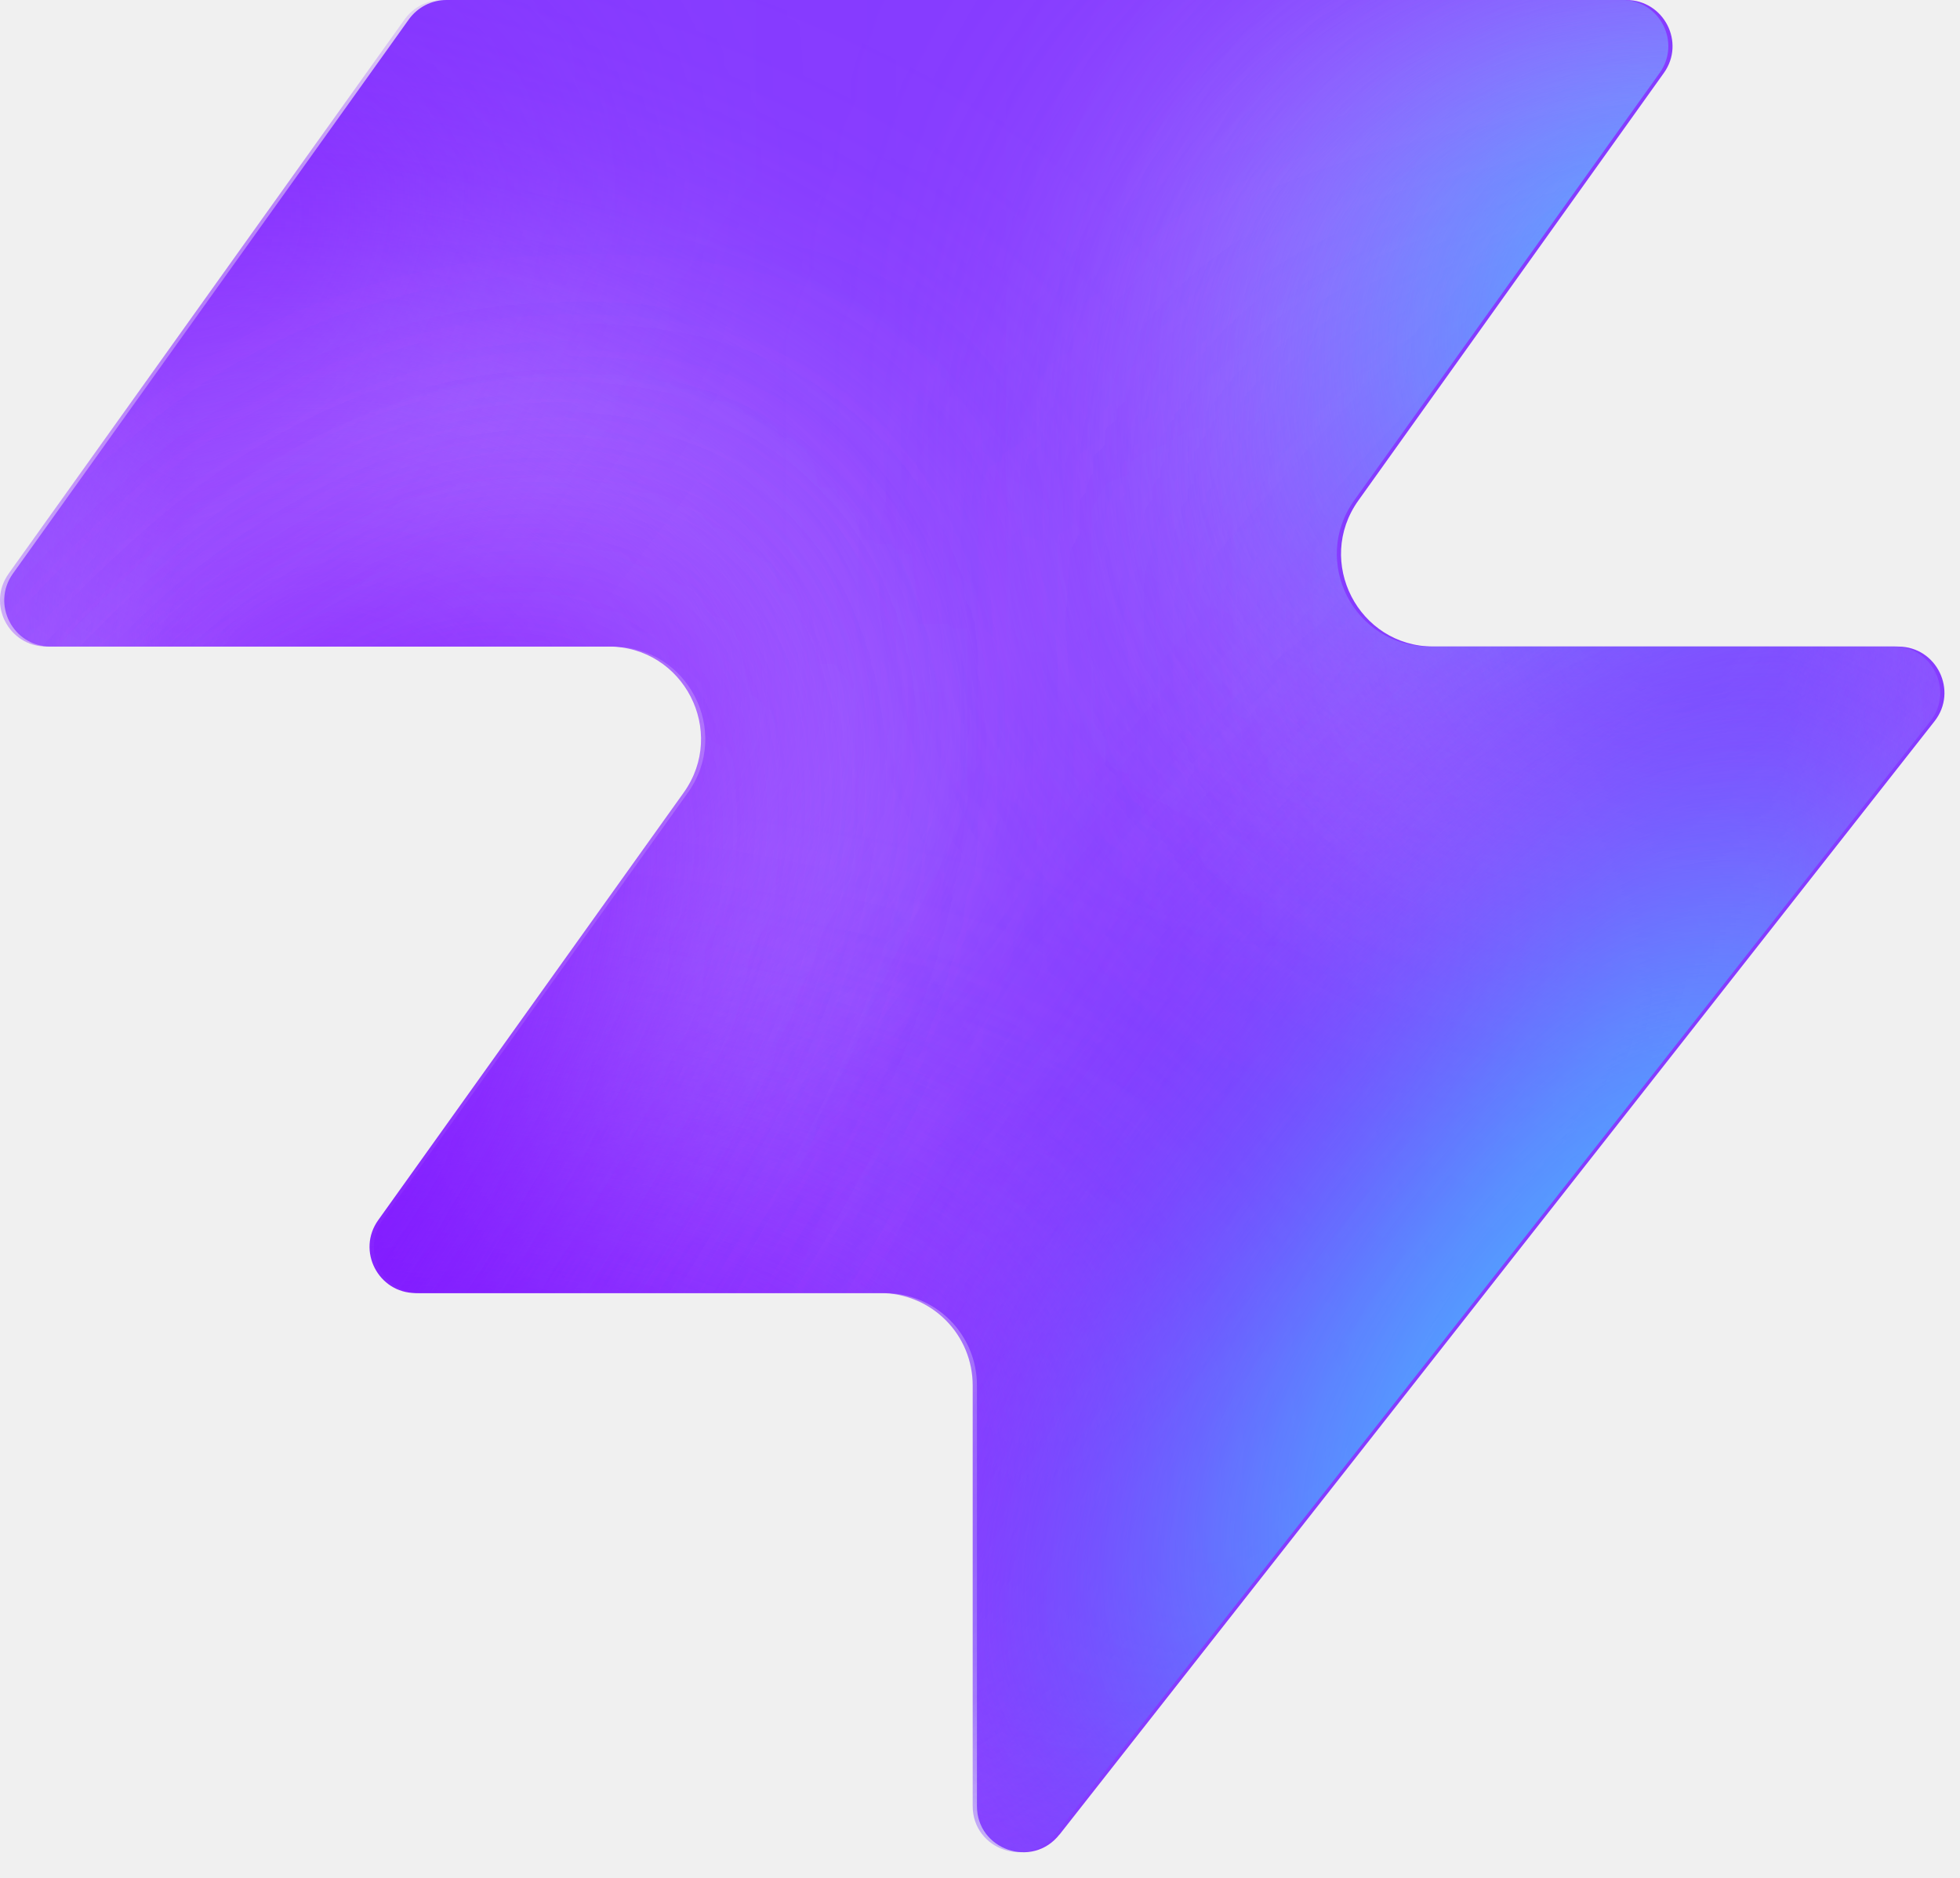
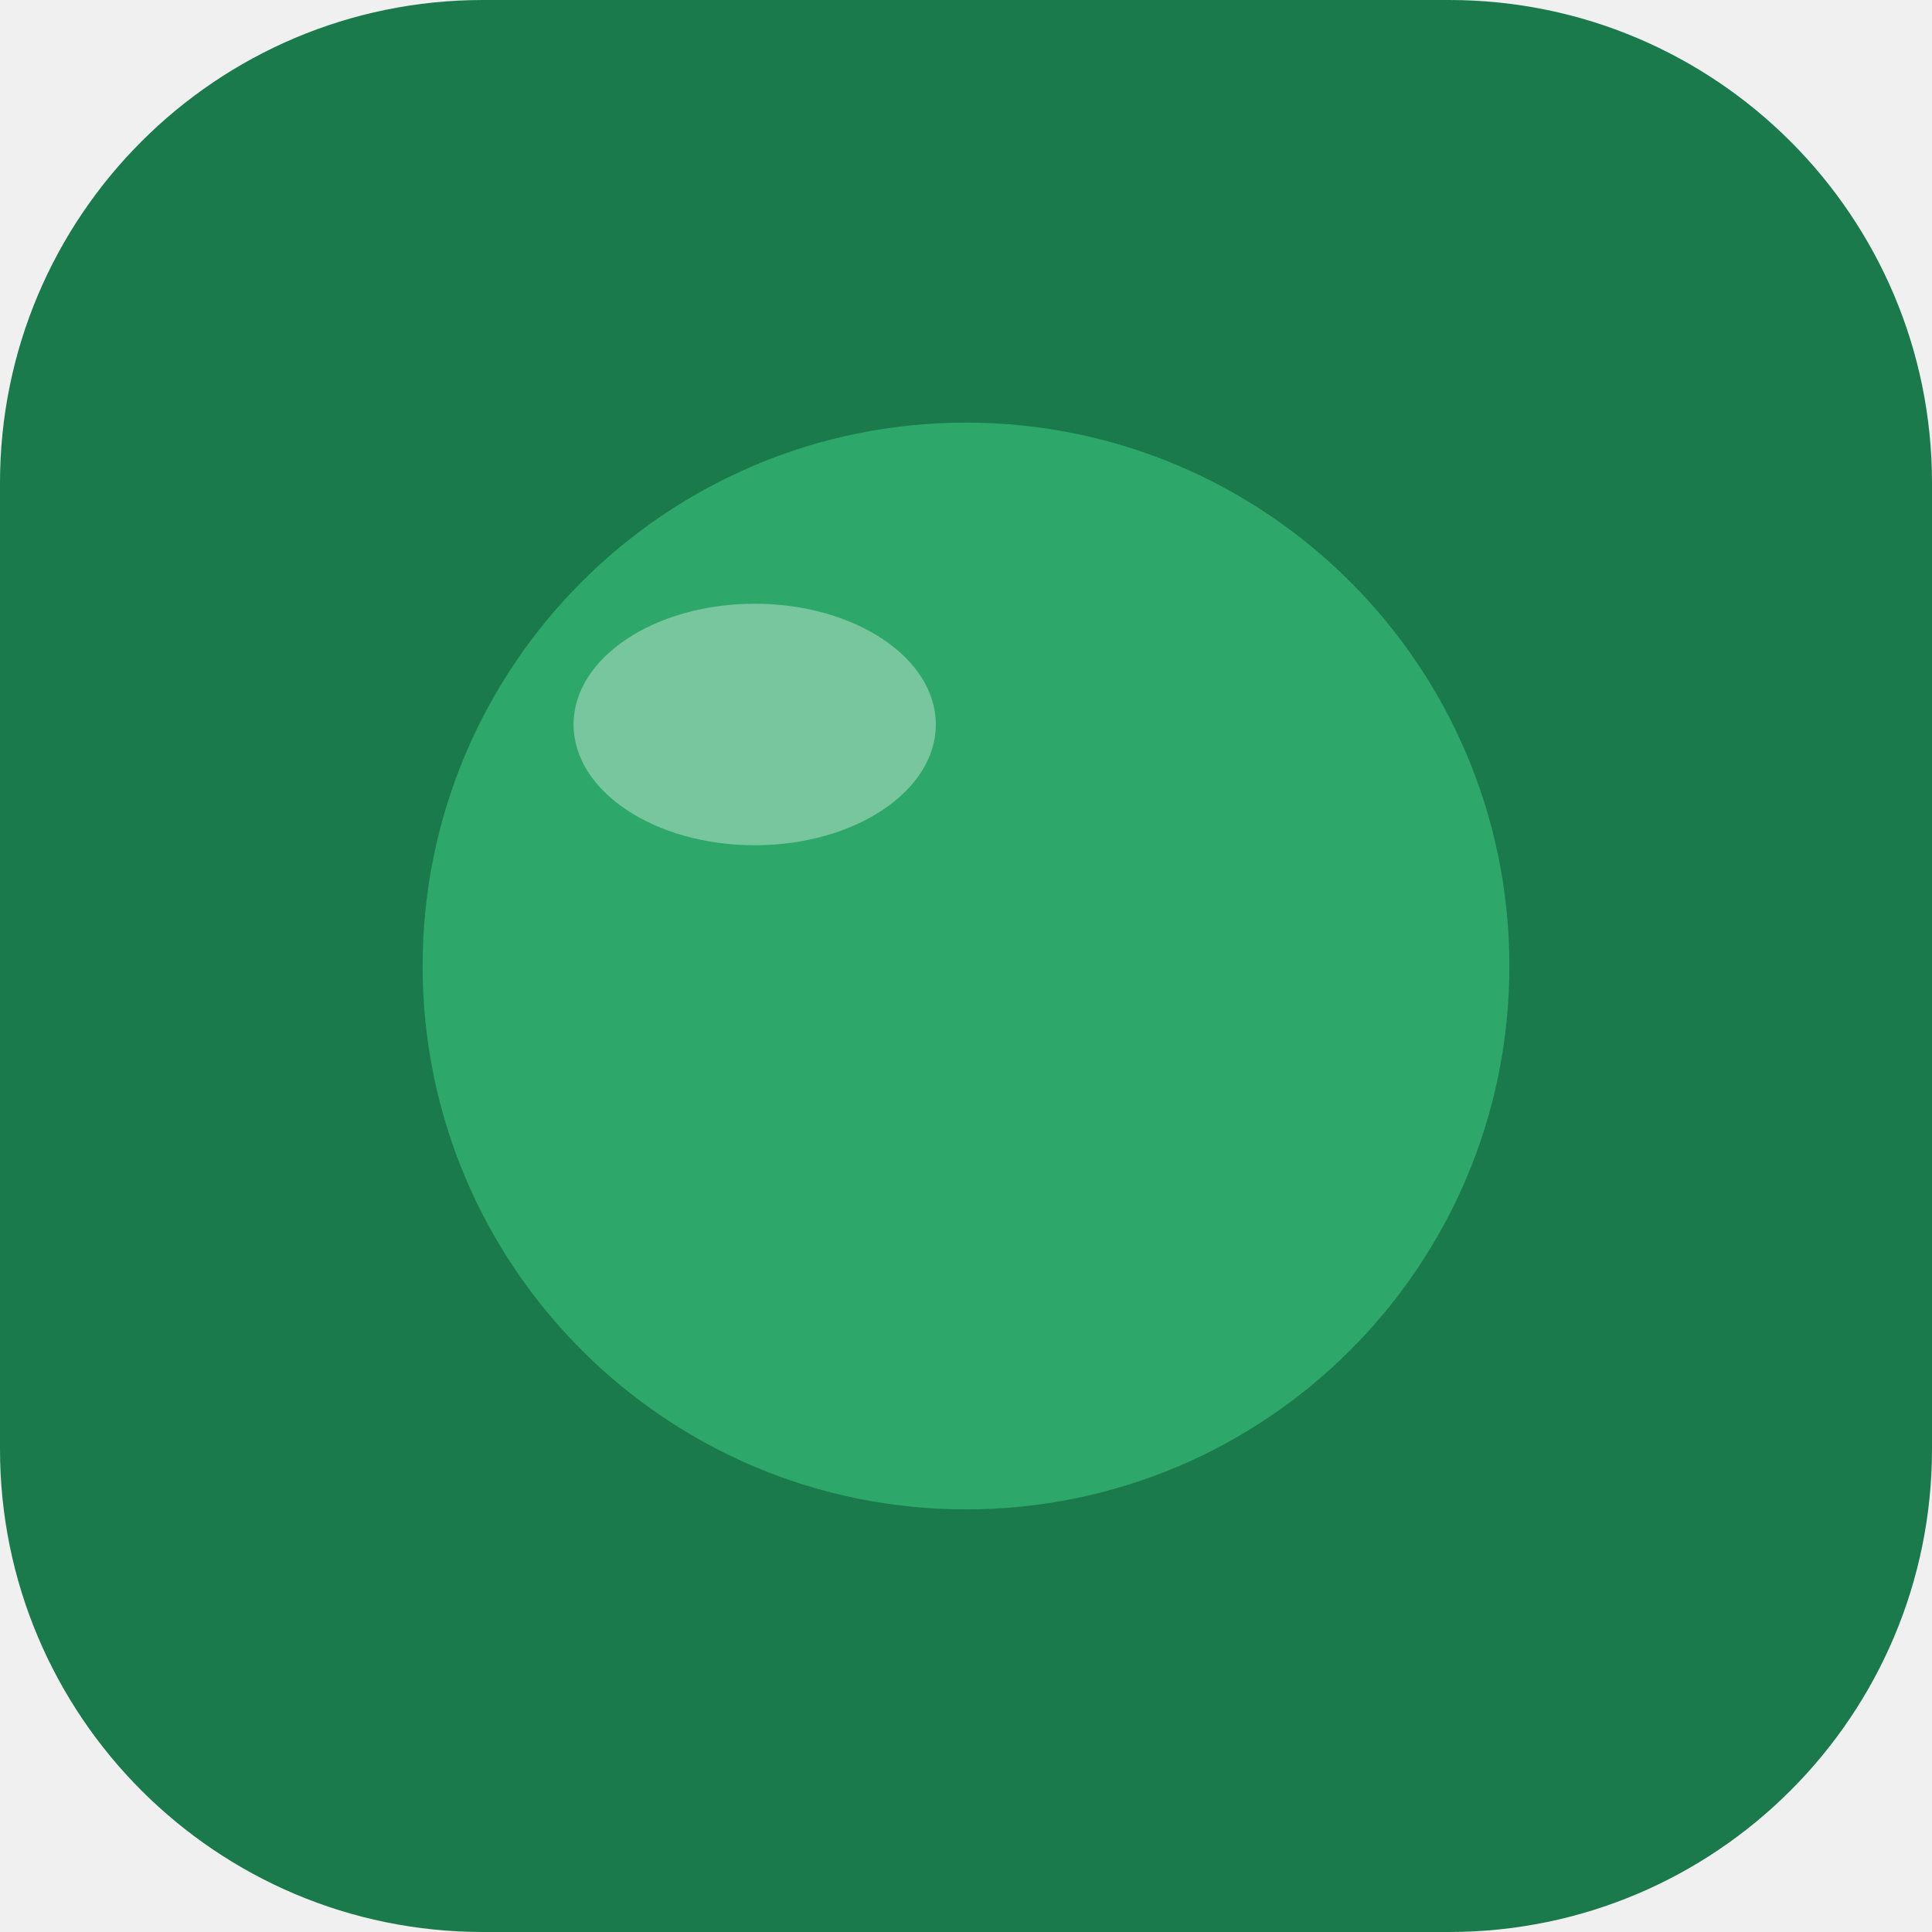
- <svg xmlns="http://www.w3.org/2000/svg" width="48" height="46" fill="none" viewBox="0 0 48 46">
-   <path fill="#863bff" d="M25.946 44.938c-.664.845-2.021.375-2.021-.698V33.937a2.26 2.26 0 0 0-2.262-2.262H10.287c-.92 0-1.456-1.04-.92-1.788l7.48-10.471c1.07-1.497 0-3.578-1.842-3.578H1.237c-.92 0-1.456-1.04-.92-1.788L10.013.474c.214-.297.556-.474.92-.474h28.894c.92 0 1.456 1.04.92 1.788l-7.48 10.471c-1.07 1.498 0 3.579 1.842 3.579h11.377c.943 0 1.473 1.088.89 1.83L25.947 44.94z" style="fill:#863bff;fill:color(display-p3 .525 .23 1);fill-opacity:1" />
-   <mask id="a" width="48" height="46" x="0" y="0" maskUnits="userSpaceOnUse" style="mask-type:alpha">
-     <path fill="#000" d="M25.842 44.938c-.664.844-2.021.375-2.021-.698V33.937a2.26 2.26 0 0 0-2.262-2.262H10.183c-.92 0-1.456-1.04-.92-1.788l7.48-10.471c1.07-1.498 0-3.579-1.842-3.579H1.133c-.92 0-1.456-1.04-.92-1.787L9.91.473c.214-.297.556-.474.92-.474h28.894c.92 0 1.456 1.04.92 1.788l-7.48 10.471c-1.07 1.498 0 3.578 1.842 3.578h11.377c.943 0 1.473 1.088.89 1.832L25.843 44.94z" style="fill:#000;fill-opacity:1" />
-   </mask>
-   <g mask="url(#a)">
-     <g filter="url(#b)">
-       <ellipse cx="5.508" cy="14.704" fill="#ede6ff" rx="5.508" ry="14.704" style="fill:#ede6ff;fill:color(display-p3 .927 .903 1);fill-opacity:1" transform="matrix(.00324 1 1 -.00324 -4.47 31.516)" />
-     </g>
-     <g filter="url(#c)">
-       <ellipse cx="10.399" cy="29.851" fill="#ede6ff" rx="10.399" ry="29.851" style="fill:#ede6ff;fill:color(display-p3 .927 .903 1);fill-opacity:1" transform="matrix(.00324 1 1 -.00324 -39.328 7.883)" />
-     </g>
-     <g filter="url(#d)">
-       <ellipse cx="5.508" cy="30.487" fill="#7e14ff" rx="5.508" ry="30.487" style="fill:#7e14ff;fill:color(display-p3 .492 .077 1);fill-opacity:1" transform="rotate(89.814 -25.913 -14.639)scale(1 -1)" />
-     </g>
-     <g filter="url(#e)">
-       <ellipse cx="5.508" cy="30.599" fill="#7e14ff" rx="5.508" ry="30.599" style="fill:#7e14ff;fill:color(display-p3 .492 .077 1);fill-opacity:1" transform="rotate(89.814 -32.644 -3.334)scale(1 -1)" />
-     </g>
-     <g filter="url(#f)">
-       <ellipse cx="5.508" cy="30.599" fill="#7e14ff" rx="5.508" ry="30.599" style="fill:#7e14ff;fill:color(display-p3 .492 .077 1);fill-opacity:1" transform="matrix(.00324 1 1 -.00324 -34.34 30.47)" />
-     </g>
-     <g filter="url(#g)">
-       <ellipse cx="14.072" cy="22.078" fill="#ede6ff" rx="14.072" ry="22.078" style="fill:#ede6ff;fill:color(display-p3 .927 .903 1);fill-opacity:1" transform="rotate(93.35 24.506 48.493)scale(-1 1)" />
-     </g>
-     <g filter="url(#h)">
-       <ellipse cx="3.47" cy="21.501" fill="#7e14ff" rx="3.47" ry="21.501" style="fill:#7e14ff;fill:color(display-p3 .492 .077 1);fill-opacity:1" transform="rotate(89.009 28.708 47.59)scale(-1 1)" />
-     </g>
-     <g filter="url(#i)">
-       <ellipse cx="3.47" cy="21.501" fill="#7e14ff" rx="3.47" ry="21.501" style="fill:#7e14ff;fill:color(display-p3 .492 .077 1);fill-opacity:1" transform="rotate(89.009 28.708 47.59)scale(-1 1)" />
-     </g>
-     <g filter="url(#j)">
-       <ellipse cx=".387" cy="8.972" fill="#7e14ff" rx="4.407" ry="29.108" style="fill:#7e14ff;fill:color(display-p3 .492 .077 1);fill-opacity:1" transform="rotate(39.51 .387 8.972)" />
-     </g>
-     <g filter="url(#k)">
-       <ellipse cx="47.523" cy="-6.092" fill="#7e14ff" rx="4.407" ry="29.108" style="fill:#7e14ff;fill:color(display-p3 .492 .077 1);fill-opacity:1" transform="rotate(37.892 47.523 -6.092)" />
-     </g>
-     <g filter="url(#l)">
-       <ellipse cx="41.412" cy="6.333" fill="#47bfff" rx="5.971" ry="9.665" style="fill:#47bfff;fill:color(display-p3 .28 .748 1);fill-opacity:1" transform="rotate(37.892 41.412 6.333)" />
-     </g>
-     <g filter="url(#m)">
-       <ellipse cx="-1.879" cy="38.332" fill="#7e14ff" rx="4.407" ry="29.108" style="fill:#7e14ff;fill:color(display-p3 .492 .077 1);fill-opacity:1" transform="rotate(37.892 -1.88 38.332)" />
-     </g>
-     <g filter="url(#n)">
-       <ellipse cx="-1.879" cy="38.332" fill="#7e14ff" rx="4.407" ry="29.108" style="fill:#7e14ff;fill:color(display-p3 .492 .077 1);fill-opacity:1" transform="rotate(37.892 -1.88 38.332)" />
-     </g>
-     <g filter="url(#o)">
-       <ellipse cx="35.651" cy="29.907" fill="#7e14ff" rx="4.407" ry="29.108" style="fill:#7e14ff;fill:color(display-p3 .492 .077 1);fill-opacity:1" transform="rotate(37.892 35.651 29.907)" />
-     </g>
-     <g filter="url(#p)">
-       <ellipse cx="38.418" cy="32.4" fill="#47bfff" rx="5.971" ry="15.297" style="fill:#47bfff;fill:color(display-p3 .28 .748 1);fill-opacity:1" transform="rotate(37.892 38.418 32.4)" />
-     </g>
-   </g>
-   <defs>
-     <filter id="b" width="60.045" height="41.654" x="-19.77" y="16.149" color-interpolation-filters="sRGB" filterUnits="userSpaceOnUse">
-       <feFlood flood-opacity="0" result="BackgroundImageFix" />
-       <feBlend in="SourceGraphic" in2="BackgroundImageFix" result="shape" />
-       <feGaussianBlur result="effect1_foregroundBlur_2002_17158" stdDeviation="7.659" />
-     </filter>
-     <filter id="c" width="90.34" height="51.437" x="-54.613" y="-7.533" color-interpolation-filters="sRGB" filterUnits="userSpaceOnUse">
-       <feFlood flood-opacity="0" result="BackgroundImageFix" />
-       <feBlend in="SourceGraphic" in2="BackgroundImageFix" result="shape" />
-       <feGaussianBlur result="effect1_foregroundBlur_2002_17158" stdDeviation="7.659" />
-     </filter>
-     <filter id="d" width="79.355" height="29.4" x="-49.64" y="2.03" color-interpolation-filters="sRGB" filterUnits="userSpaceOnUse">
-       <feFlood flood-opacity="0" result="BackgroundImageFix" />
-       <feBlend in="SourceGraphic" in2="BackgroundImageFix" result="shape" />
-       <feGaussianBlur result="effect1_foregroundBlur_2002_17158" stdDeviation="4.596" />
-     </filter>
-     <filter id="e" width="79.579" height="29.4" x="-45.045" y="20.029" color-interpolation-filters="sRGB" filterUnits="userSpaceOnUse">
-       <feFlood flood-opacity="0" result="BackgroundImageFix" />
-       <feBlend in="SourceGraphic" in2="BackgroundImageFix" result="shape" />
-       <feGaussianBlur result="effect1_foregroundBlur_2002_17158" stdDeviation="4.596" />
-     </filter>
-     <filter id="f" width="79.579" height="29.4" x="-43.513" y="21.178" color-interpolation-filters="sRGB" filterUnits="userSpaceOnUse">
-       <feFlood flood-opacity="0" result="BackgroundImageFix" />
-       <feBlend in="SourceGraphic" in2="BackgroundImageFix" result="shape" />
-       <feGaussianBlur result="effect1_foregroundBlur_2002_17158" stdDeviation="4.596" />
-     </filter>
-     <filter id="g" width="74.749" height="58.852" x="15.756" y="-17.901" color-interpolation-filters="sRGB" filterUnits="userSpaceOnUse">
-       <feFlood flood-opacity="0" result="BackgroundImageFix" />
-       <feBlend in="SourceGraphic" in2="BackgroundImageFix" result="shape" />
-       <feGaussianBlur result="effect1_foregroundBlur_2002_17158" stdDeviation="7.659" />
-     </filter>
-     <filter id="h" width="61.377" height="25.362" x="23.548" y="2.284" color-interpolation-filters="sRGB" filterUnits="userSpaceOnUse">
-       <feFlood flood-opacity="0" result="BackgroundImageFix" />
-       <feBlend in="SourceGraphic" in2="BackgroundImageFix" result="shape" />
-       <feGaussianBlur result="effect1_foregroundBlur_2002_17158" stdDeviation="4.596" />
-     </filter>
-     <filter id="i" width="61.377" height="25.362" x="23.548" y="2.284" color-interpolation-filters="sRGB" filterUnits="userSpaceOnUse">
-       <feFlood flood-opacity="0" result="BackgroundImageFix" />
-       <feBlend in="SourceGraphic" in2="BackgroundImageFix" result="shape" />
-       <feGaussianBlur result="effect1_foregroundBlur_2002_17158" stdDeviation="4.596" />
-     </filter>
-     <filter id="j" width="56.045" height="63.649" x="-27.636" y="-22.853" color-interpolation-filters="sRGB" filterUnits="userSpaceOnUse">
-       <feFlood flood-opacity="0" result="BackgroundImageFix" />
-       <feBlend in="SourceGraphic" in2="BackgroundImageFix" result="shape" />
-       <feGaussianBlur result="effect1_foregroundBlur_2002_17158" stdDeviation="4.596" />
-     </filter>
-     <filter id="k" width="54.814" height="64.646" x="20.116" y="-38.415" color-interpolation-filters="sRGB" filterUnits="userSpaceOnUse">
-       <feFlood flood-opacity="0" result="BackgroundImageFix" />
-       <feBlend in="SourceGraphic" in2="BackgroundImageFix" result="shape" />
-       <feGaussianBlur result="effect1_foregroundBlur_2002_17158" stdDeviation="4.596" />
-     </filter>
-     <filter id="l" width="33.541" height="35.313" x="24.641" y="-11.323" color-interpolation-filters="sRGB" filterUnits="userSpaceOnUse">
-       <feFlood flood-opacity="0" result="BackgroundImageFix" />
-       <feBlend in="SourceGraphic" in2="BackgroundImageFix" result="shape" />
-       <feGaussianBlur result="effect1_foregroundBlur_2002_17158" stdDeviation="4.596" />
-     </filter>
-     <filter id="m" width="54.814" height="64.646" x="-29.286" y="6.009" color-interpolation-filters="sRGB" filterUnits="userSpaceOnUse">
-       <feFlood flood-opacity="0" result="BackgroundImageFix" />
-       <feBlend in="SourceGraphic" in2="BackgroundImageFix" result="shape" />
-       <feGaussianBlur result="effect1_foregroundBlur_2002_17158" stdDeviation="4.596" />
-     </filter>
-     <filter id="n" width="54.814" height="64.646" x="-29.286" y="6.009" color-interpolation-filters="sRGB" filterUnits="userSpaceOnUse">
-       <feFlood flood-opacity="0" result="BackgroundImageFix" />
-       <feBlend in="SourceGraphic" in2="BackgroundImageFix" result="shape" />
-       <feGaussianBlur result="effect1_foregroundBlur_2002_17158" stdDeviation="4.596" />
-     </filter>
-     <filter id="o" width="54.814" height="64.646" x="8.244" y="-2.416" color-interpolation-filters="sRGB" filterUnits="userSpaceOnUse">
-       <feFlood flood-opacity="0" result="BackgroundImageFix" />
-       <feBlend in="SourceGraphic" in2="BackgroundImageFix" result="shape" />
-       <feGaussianBlur result="effect1_foregroundBlur_2002_17158" stdDeviation="4.596" />
-     </filter>
-     <filter id="p" width="39.409" height="43.623" x="18.713" y="10.588" color-interpolation-filters="sRGB" filterUnits="userSpaceOnUse">
-       <feFlood flood-opacity="0" result="BackgroundImageFix" />
-       <feBlend in="SourceGraphic" in2="BackgroundImageFix" result="shape" />
-       <feGaussianBlur result="effect1_foregroundBlur_2002_17158" stdDeviation="4.596" />
-     </filter>
-   </defs>
+ <svg xmlns="http://www.w3.org/2000/svg" viewBox="0 0 32 32" fill="none">
+   <rect width="32" height="32" rx="8" fill="#1a7a4c" />
+   <circle cx="16" cy="16" r="9" fill="#2ea86a" />
+   <ellipse cx="12.5" cy="12" rx="3" ry="2" fill="#ffffff" opacity="0.35" />
</svg>
